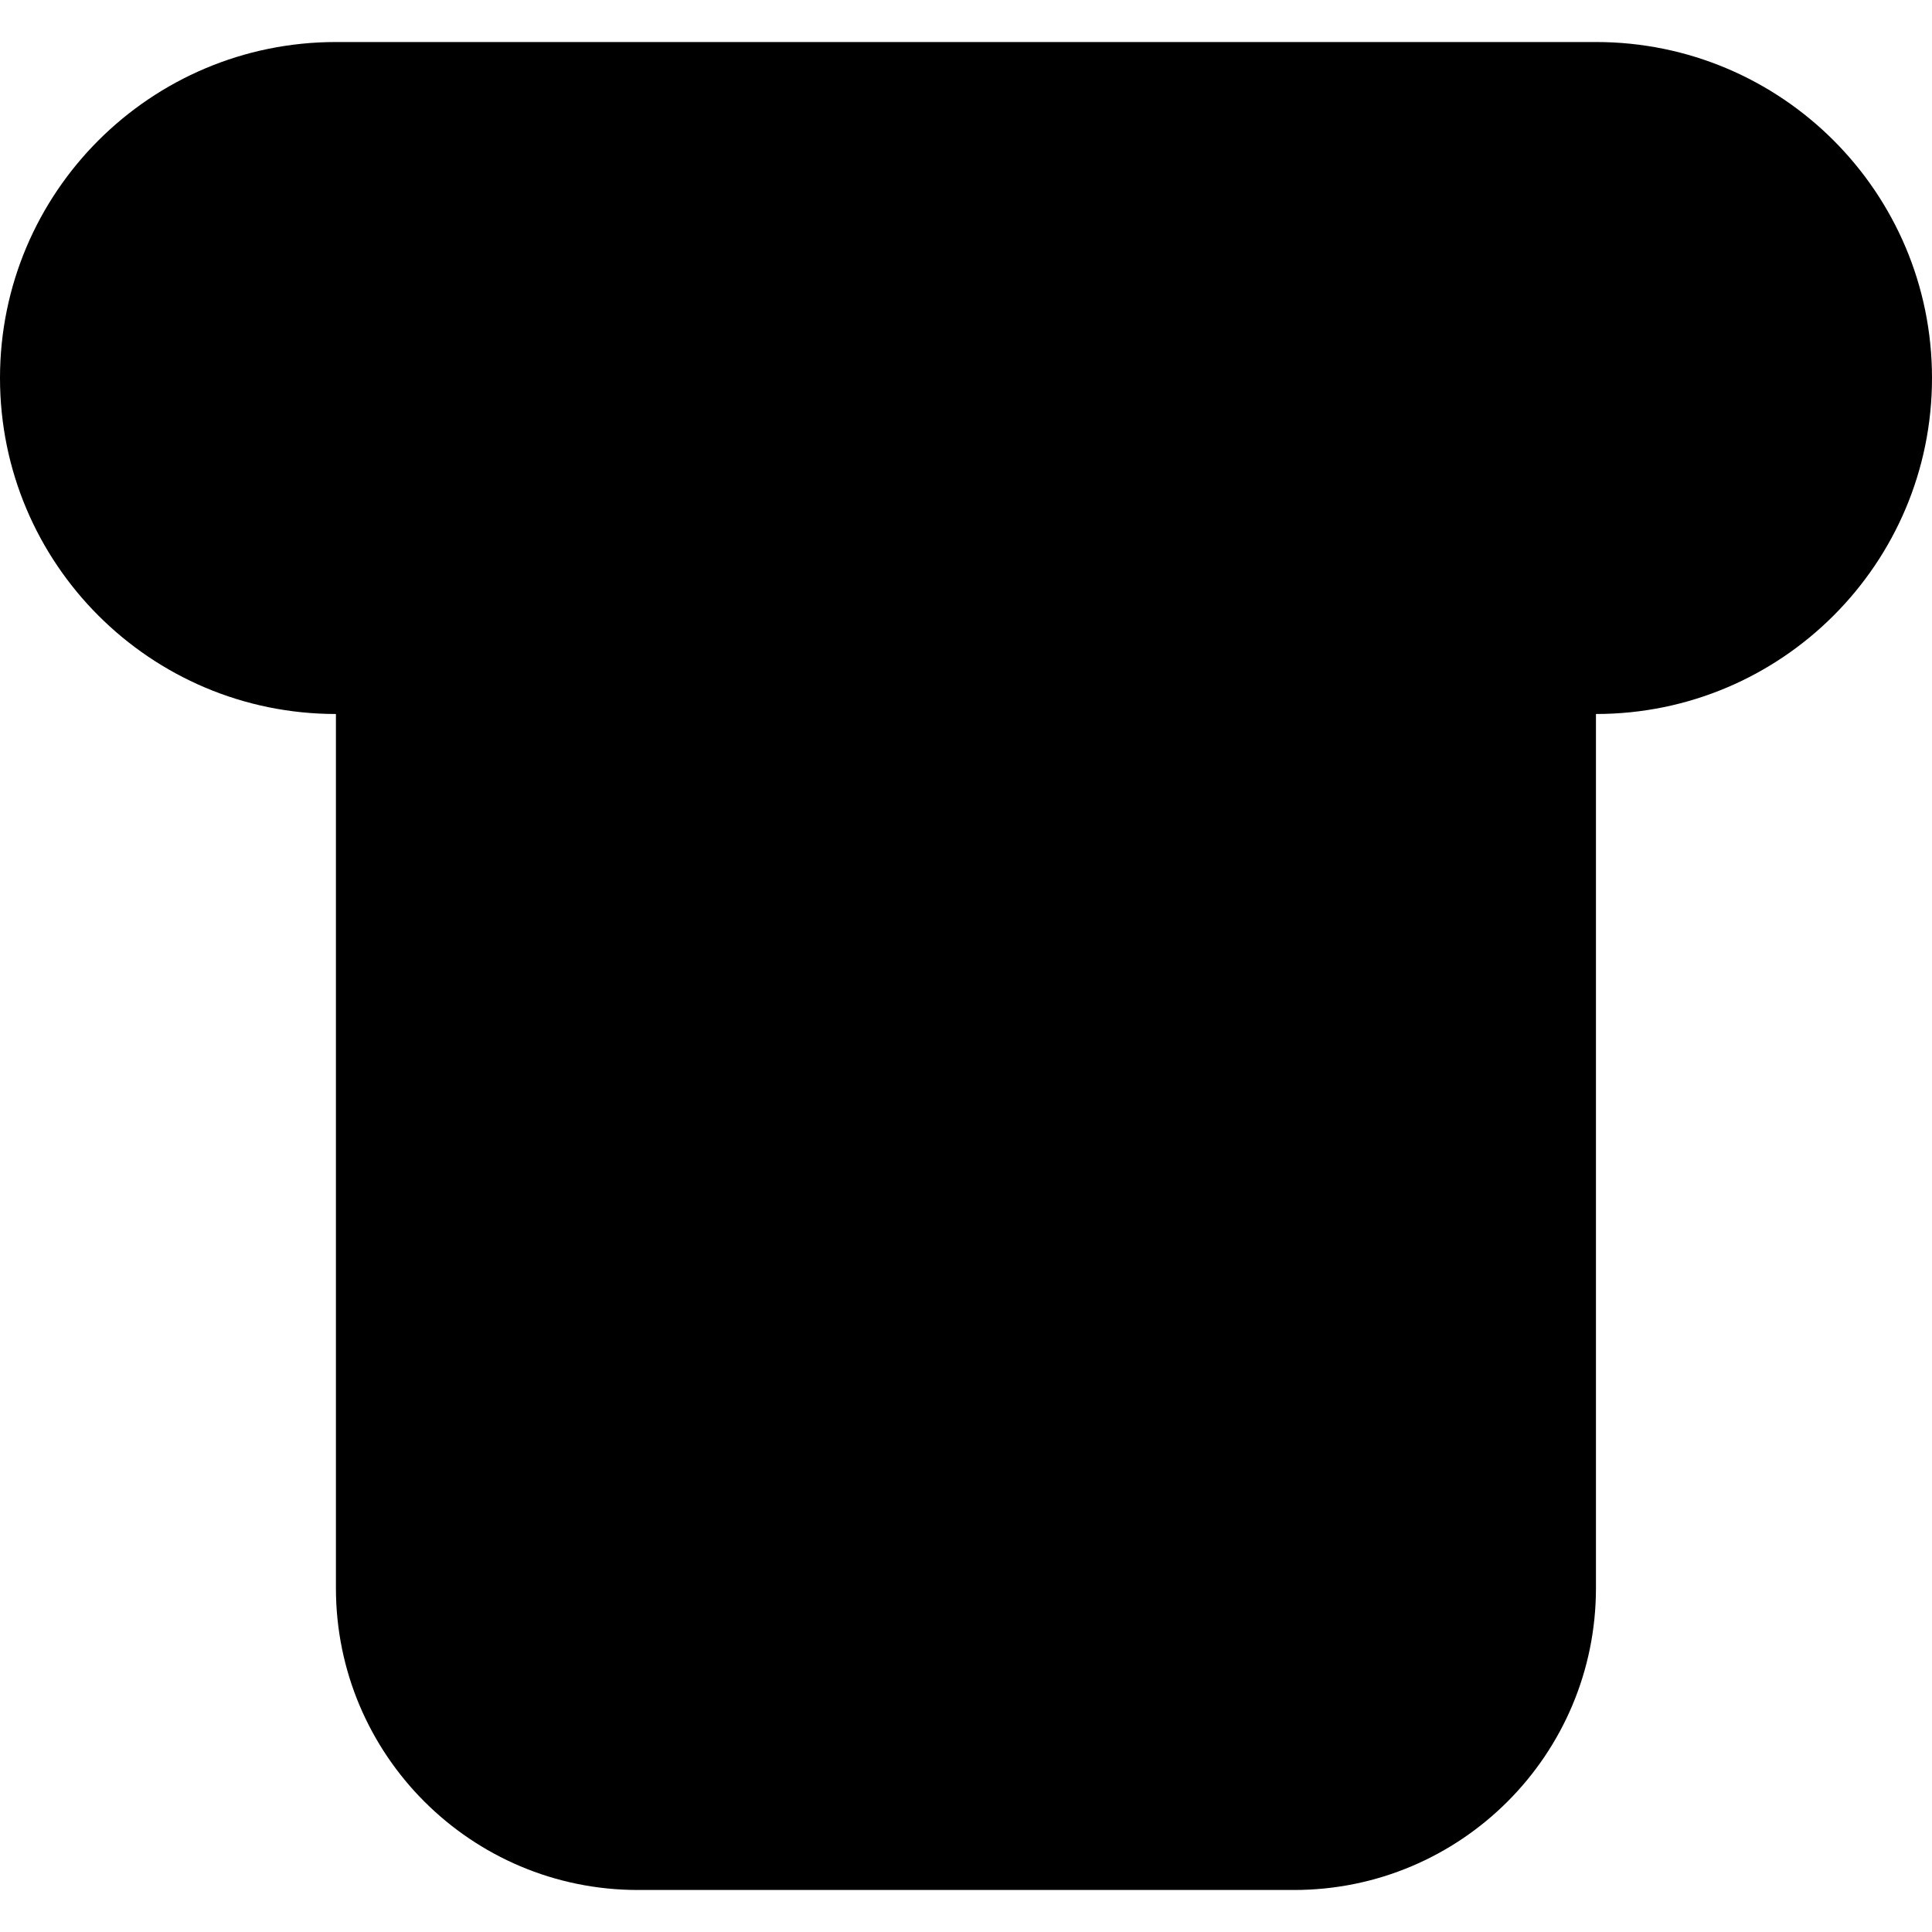
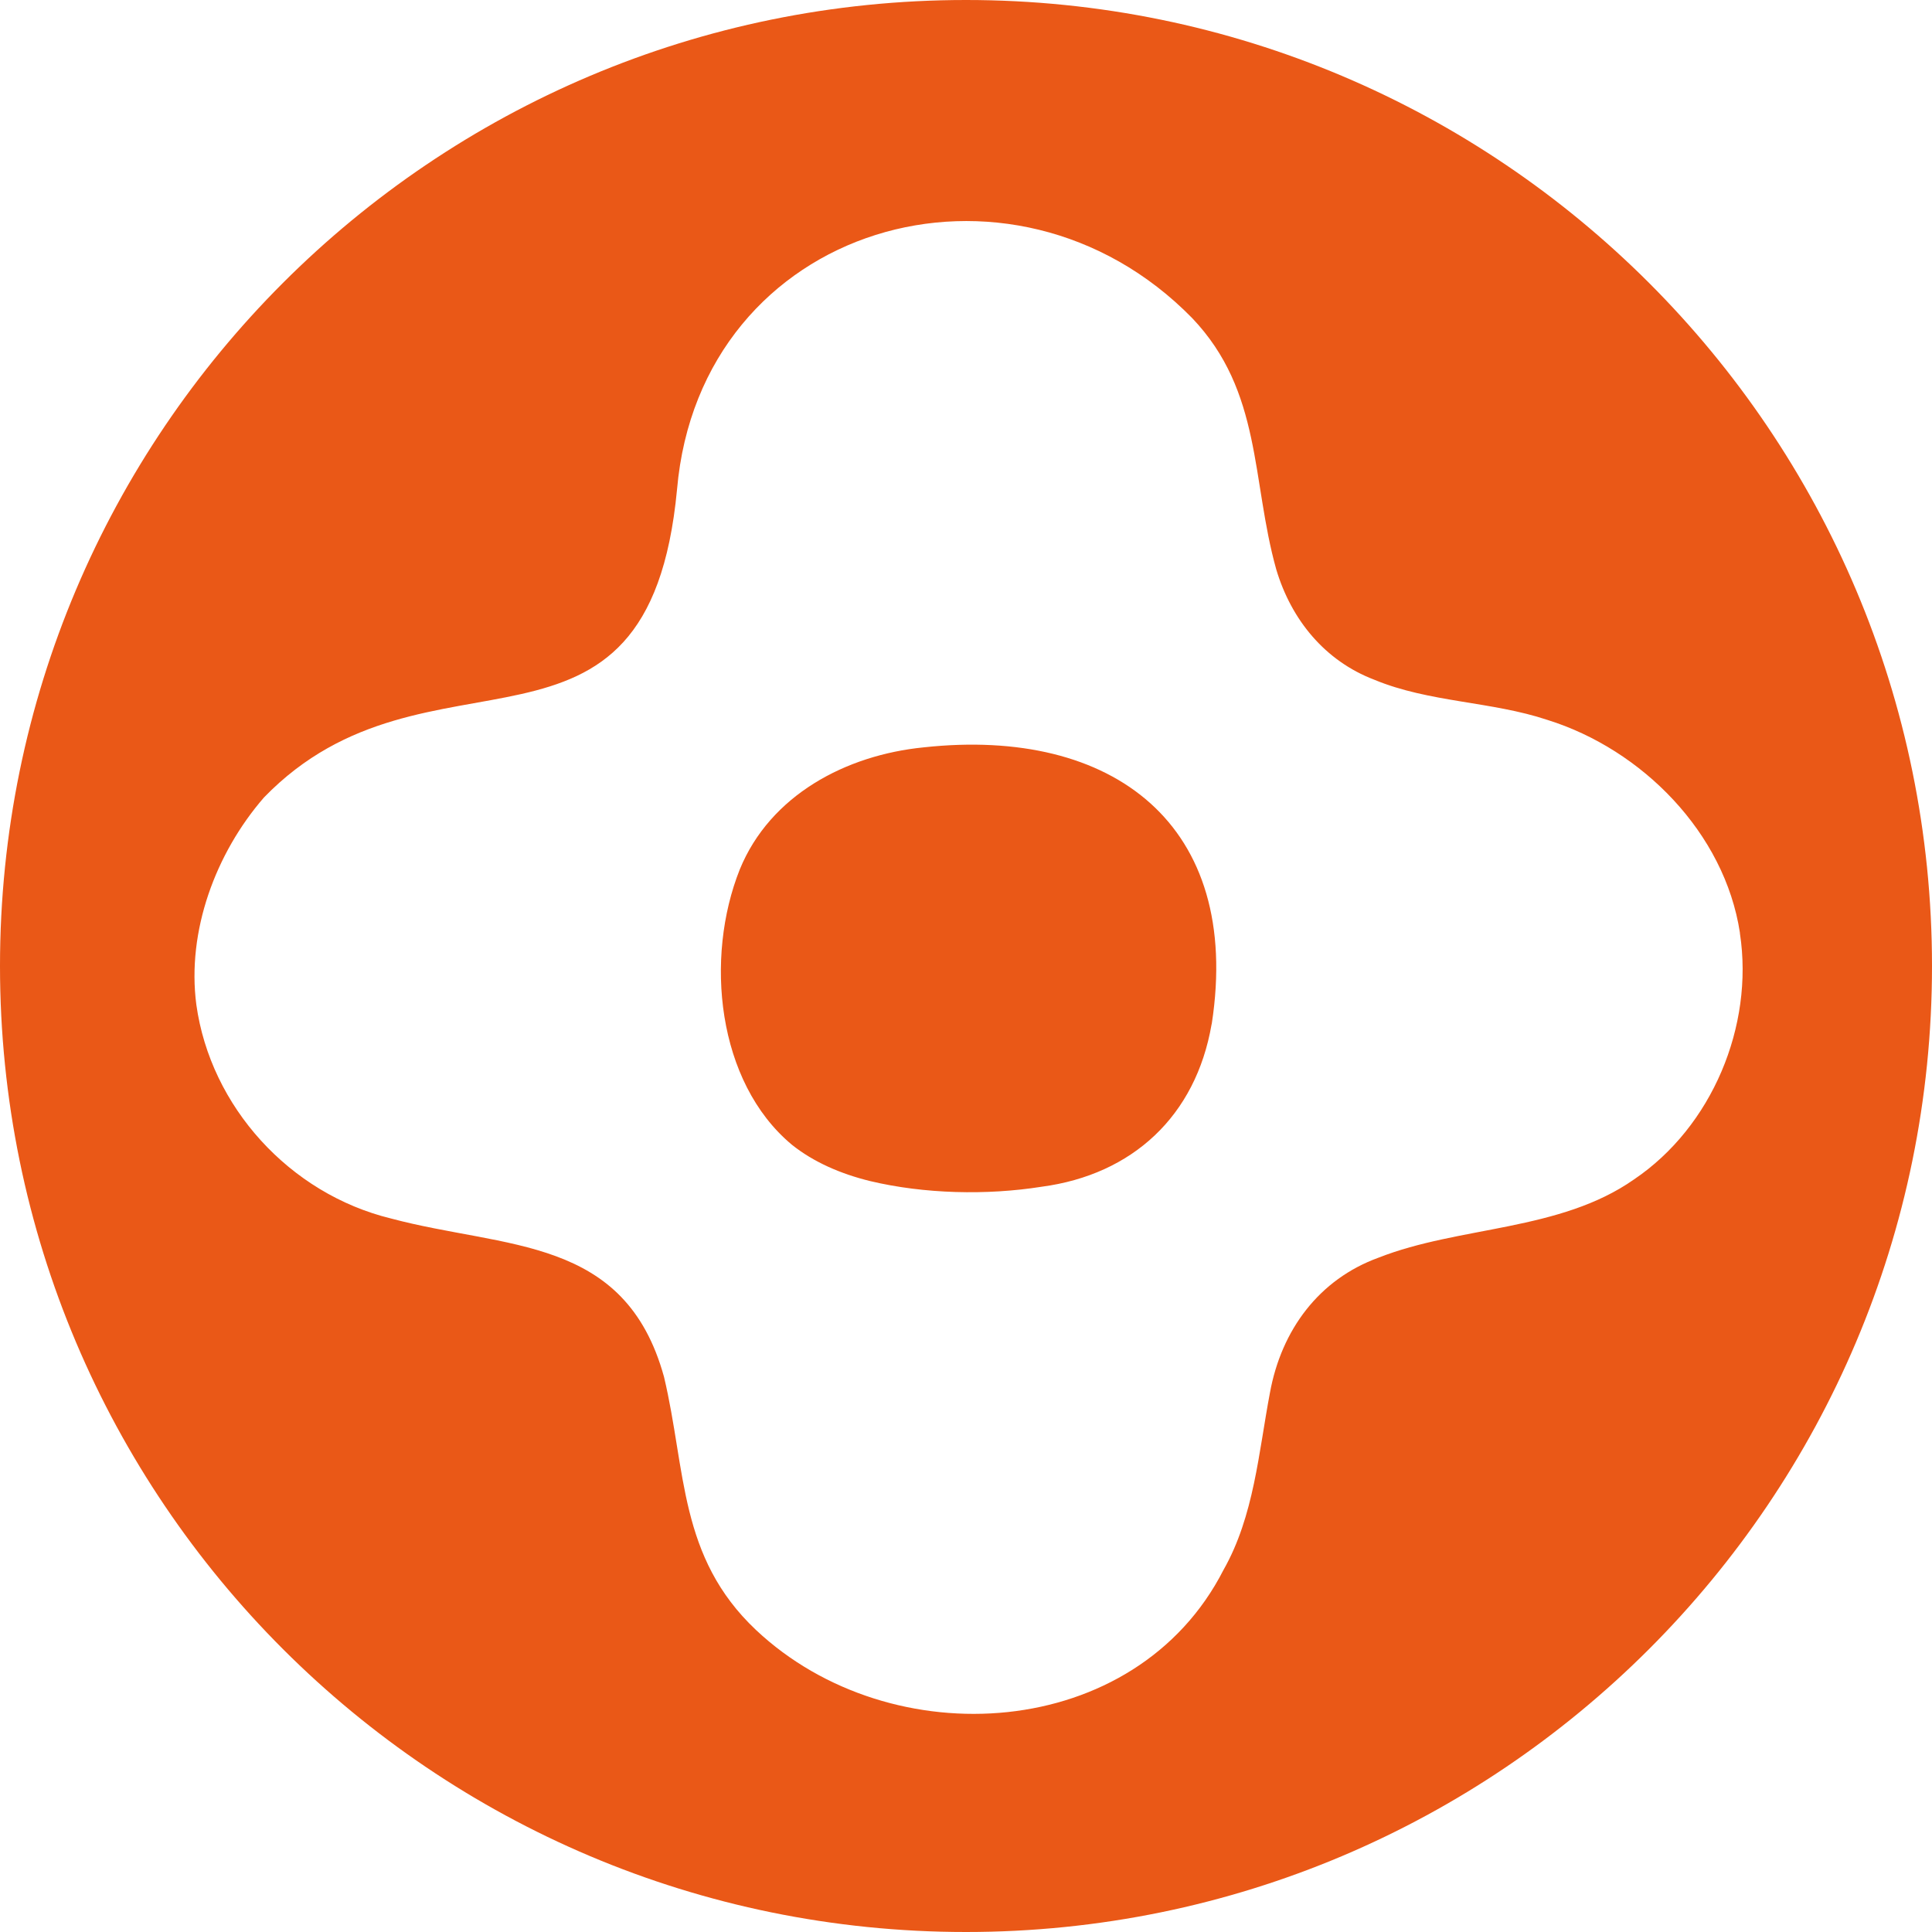
- <svg xmlns="http://www.w3.org/2000/svg" className="w-full h-full" viewBox="0 0 32 32">
-   <path fillRule="evenodd" clipRule="evenodd" d="M5.565 0.696C2.492 0.696 0 3.187 0 6.261C0 9.334 2.491 11.826 5.564 11.826V26.304C5.564 29.066 7.803 31.304 10.565 31.304H21.434C24.195 31.304 26.434 29.066 26.434 26.304V11.826H26.435C29.508 11.826 32 9.334 32 6.261C32 3.187 29.508 0.696 26.435 0.696L5.565 0.696Z" fill="url(#paint0_linear_2511_162)" />
-   <defs>
-     <linearGradient id="paint0_linear_2511_162" x1="4.4" y1="24.8" x2="26.353" y2="5.473" gradientUnits="userSpaceOnUse">
-       <stop stopColor="#D04EC5" />
-       <stop offset="1" stopColor="#ED7BC7" />
-     </linearGradient>
-   </defs>
+ <svg xmlns="http://www.w3.org/2000/svg" width="40" height="40" viewBox="0 0 40 40" fill="none">
+   <path d="M20 0C31.046 0 40 8.954 40 20C40 31.046 31.046 40 20 40C8.954 40 0 31.046 0 20C8.24632e-05 8.954 8.954 5.25753e-05 20 0ZM24.682 6.585C20.951 2.773 14.493 4.624 14.017 10.136C13.421 16.427 8.856 13.011 5.465 16.511C4.462 17.666 3.865 19.281 4.065 20.801C4.359 22.914 5.999 24.716 8.093 25.227C10.474 25.863 12.942 25.582 13.748 28.508C14.208 30.445 14.05 32.236 15.652 33.747C18.45 36.38 23.517 36.062 25.332 32.502C25.964 31.388 26.058 30.072 26.292 28.84C26.529 27.532 27.312 26.484 28.543 26.038C30.213 25.38 32.296 25.497 33.833 24.417C35.446 23.327 36.314 21.244 36.024 19.33L36.022 19.31L36.023 19.311C35.706 17.242 33.997 15.516 32.038 14.905C30.877 14.518 29.588 14.545 28.453 14.073C27.43 13.683 26.735 12.832 26.424 11.791C25.905 9.943 26.134 8.108 24.682 6.585ZM19.126 15.473C23.054 15.046 25.72 17.082 25.089 21.191L25.084 21.212V21.211C24.756 23.108 23.445 24.32 21.567 24.57C20.43 24.75 19.136 24.72 18.015 24.453C17.403 24.303 16.841 24.058 16.393 23.699C14.84 22.402 14.586 19.831 15.317 17.999C15.944 16.467 17.507 15.633 19.126 15.473Z" fill="#EA5817" />
</svg>
